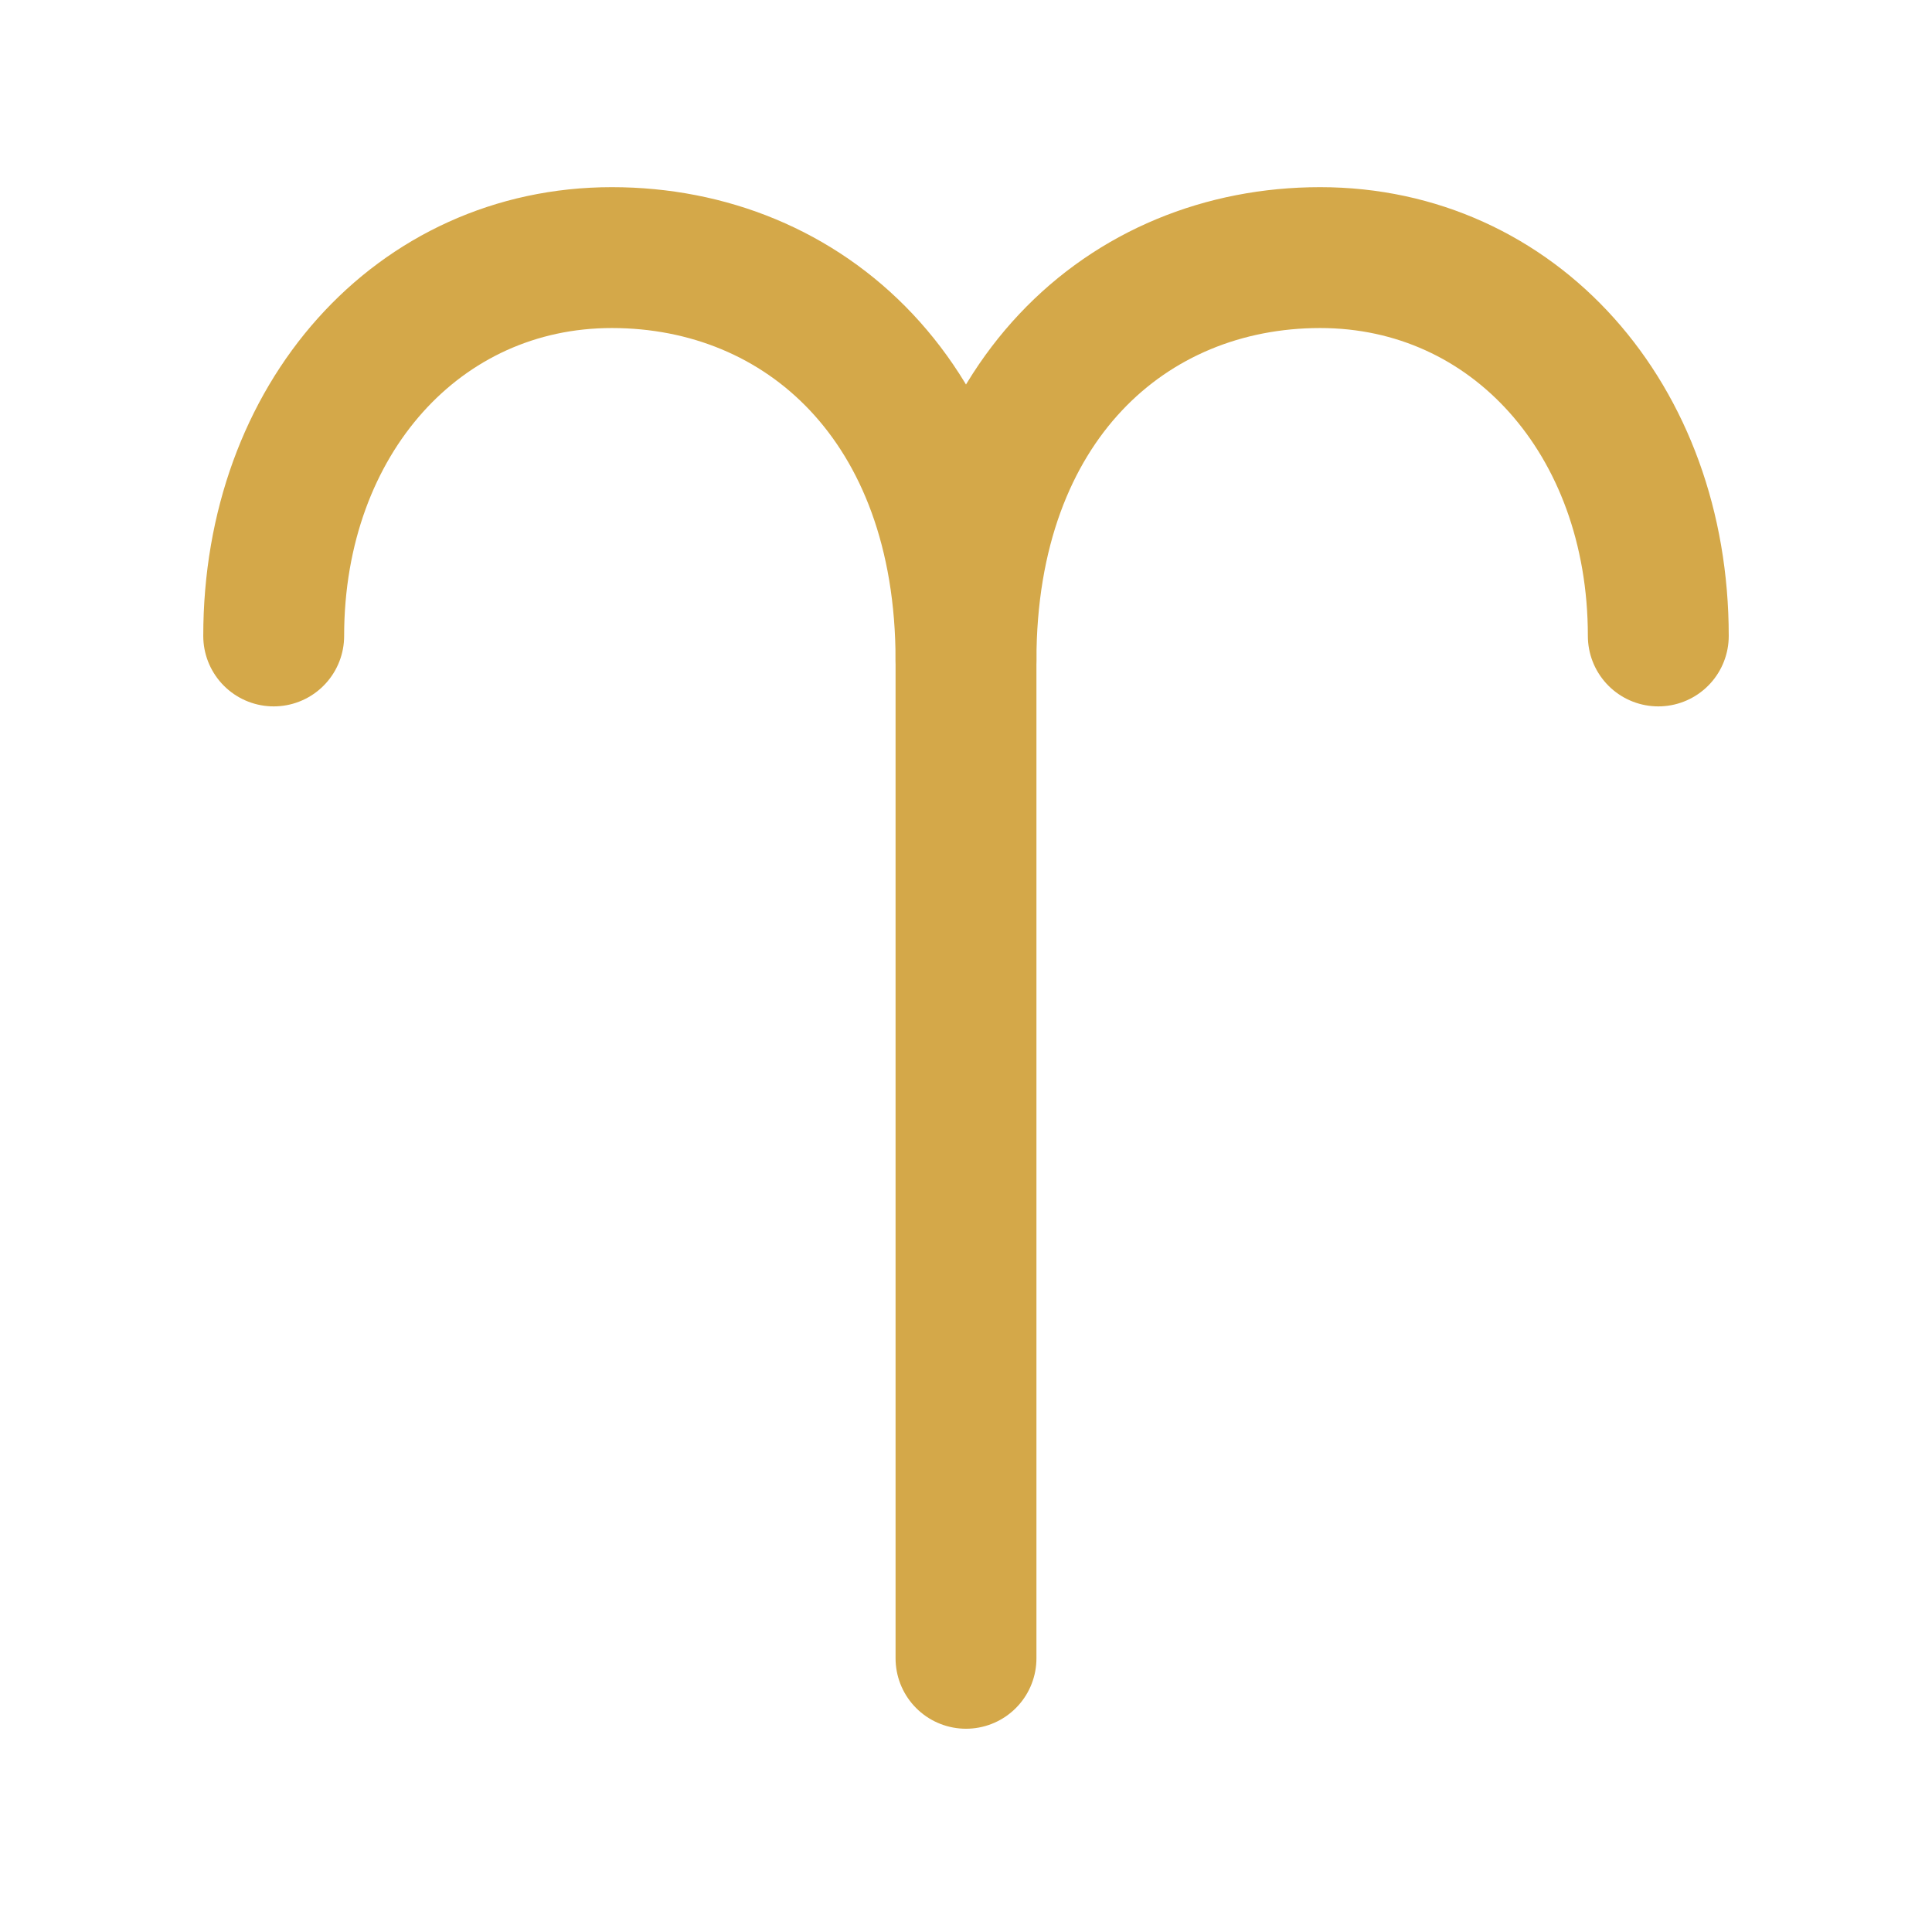
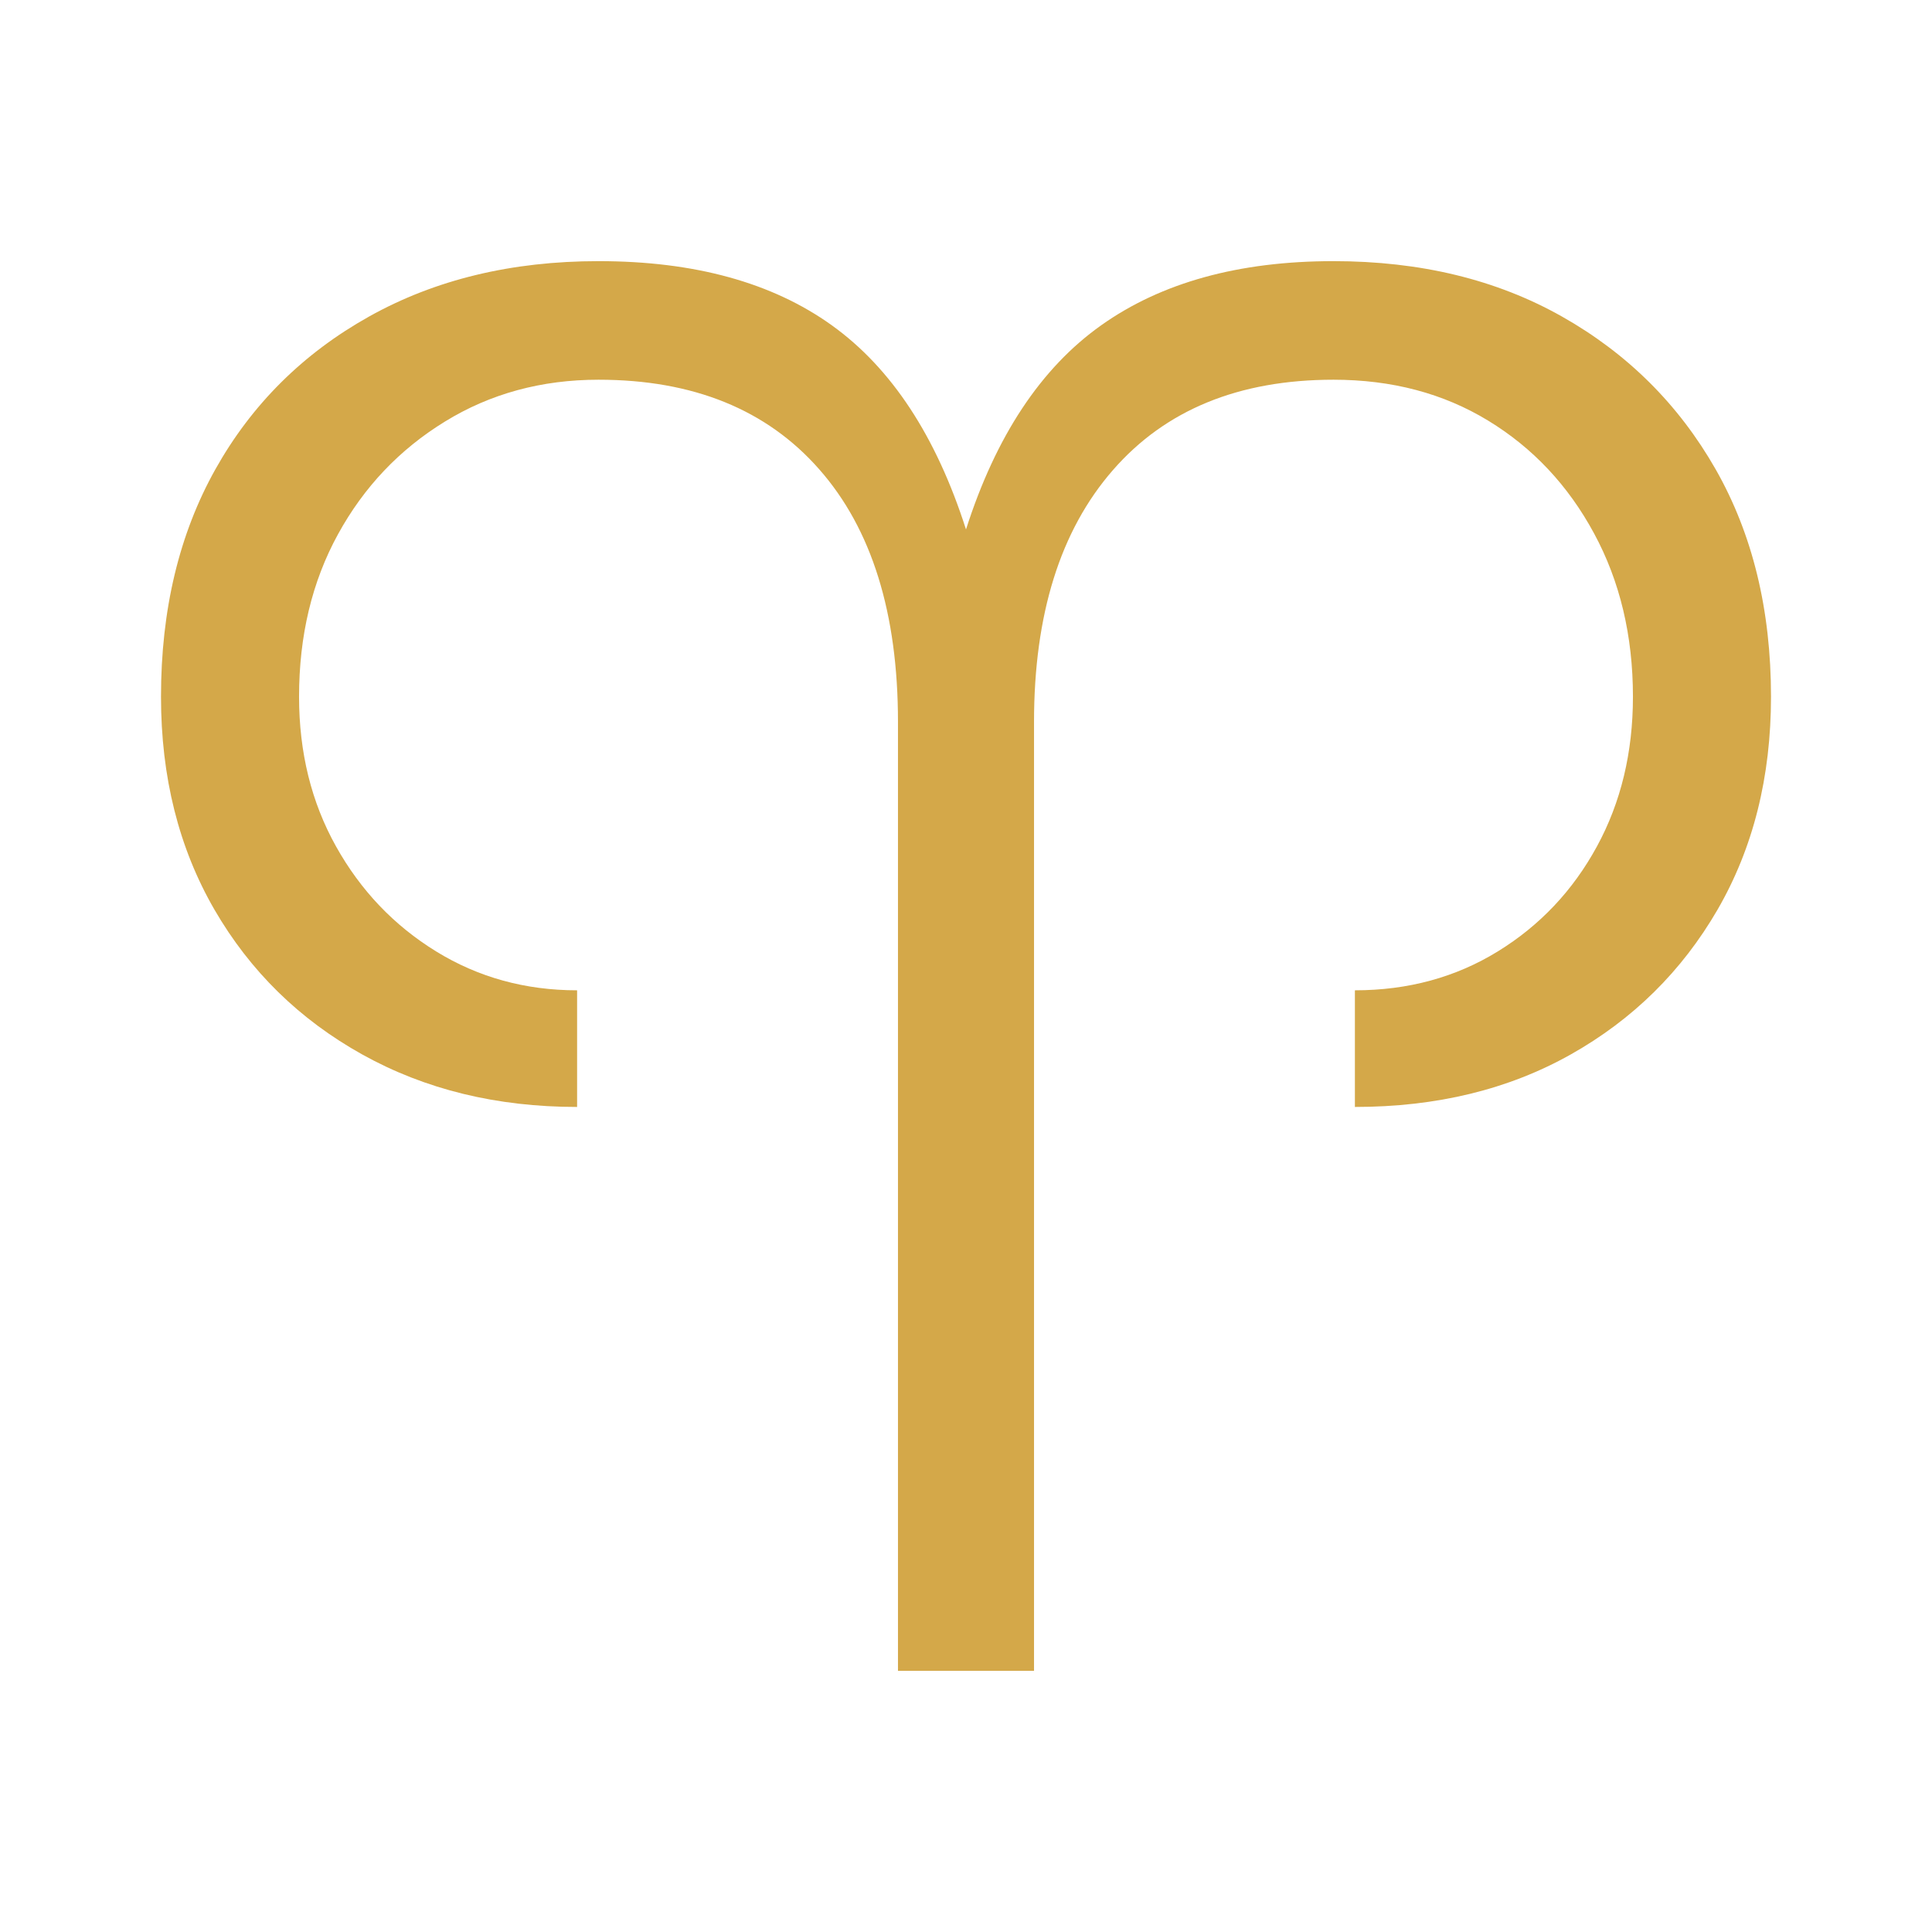
- <svg xmlns="http://www.w3.org/2000/svg" viewBox="0 0 24 24" fill="none" stroke="#d4a849" stroke-width="1.75" stroke-linecap="round" stroke-linejoin="round">
-   <path d="M12 20.6V8.2C12 5 10 3.2 7.6 3.2S3.4 5.2 3.4 7.9" />
-   <path d="M12 8.2C12 5 14 3.2 16.4 3.2s4.2 2 4.2 4.7" />
+ <svg xmlns="http://www.w3.org/2000/svg" viewBox="0 0 24 24">
+   <path fill="#d4a849" d="M11.155 20.756V8.969Q11.155 6.94 10.176 5.829Q9.198 4.717 7.435 4.717Q6.372 4.717 5.527 5.237Q4.681 5.756 4.198 6.638Q3.715 7.519 3.715 8.655Q3.715 9.693 4.174 10.514Q4.633 11.336 5.418 11.819Q6.203 12.302 7.169 12.302V13.751Q5.671 13.751 4.5 13.099Q3.329 12.447 2.664 11.3Q2.0 10.152 2.0 8.655Q2.0 7.036 2.676 5.829Q3.353 4.621 4.585 3.932Q5.816 3.244 7.435 3.244Q9.222 3.244 10.333 4.041Q11.444 4.838 12.0 6.577Q12.556 4.838 13.679 4.041Q14.802 3.244 16.565 3.244Q18.184 3.244 19.403 3.932Q20.623 4.621 21.312 5.829Q22.0 7.036 22.0 8.655Q22.0 10.152 21.336 11.3Q20.671 12.447 19.512 13.099Q18.353 13.751 16.831 13.751V12.302Q17.821 12.302 18.606 11.819Q19.391 11.336 19.838 10.514Q20.285 9.693 20.285 8.655Q20.285 7.519 19.802 6.626Q19.319 5.732 18.486 5.225Q17.652 4.717 16.565 4.717Q14.802 4.717 13.824 5.841Q12.845 6.964 12.845 8.969V20.756Z" />
</svg>
